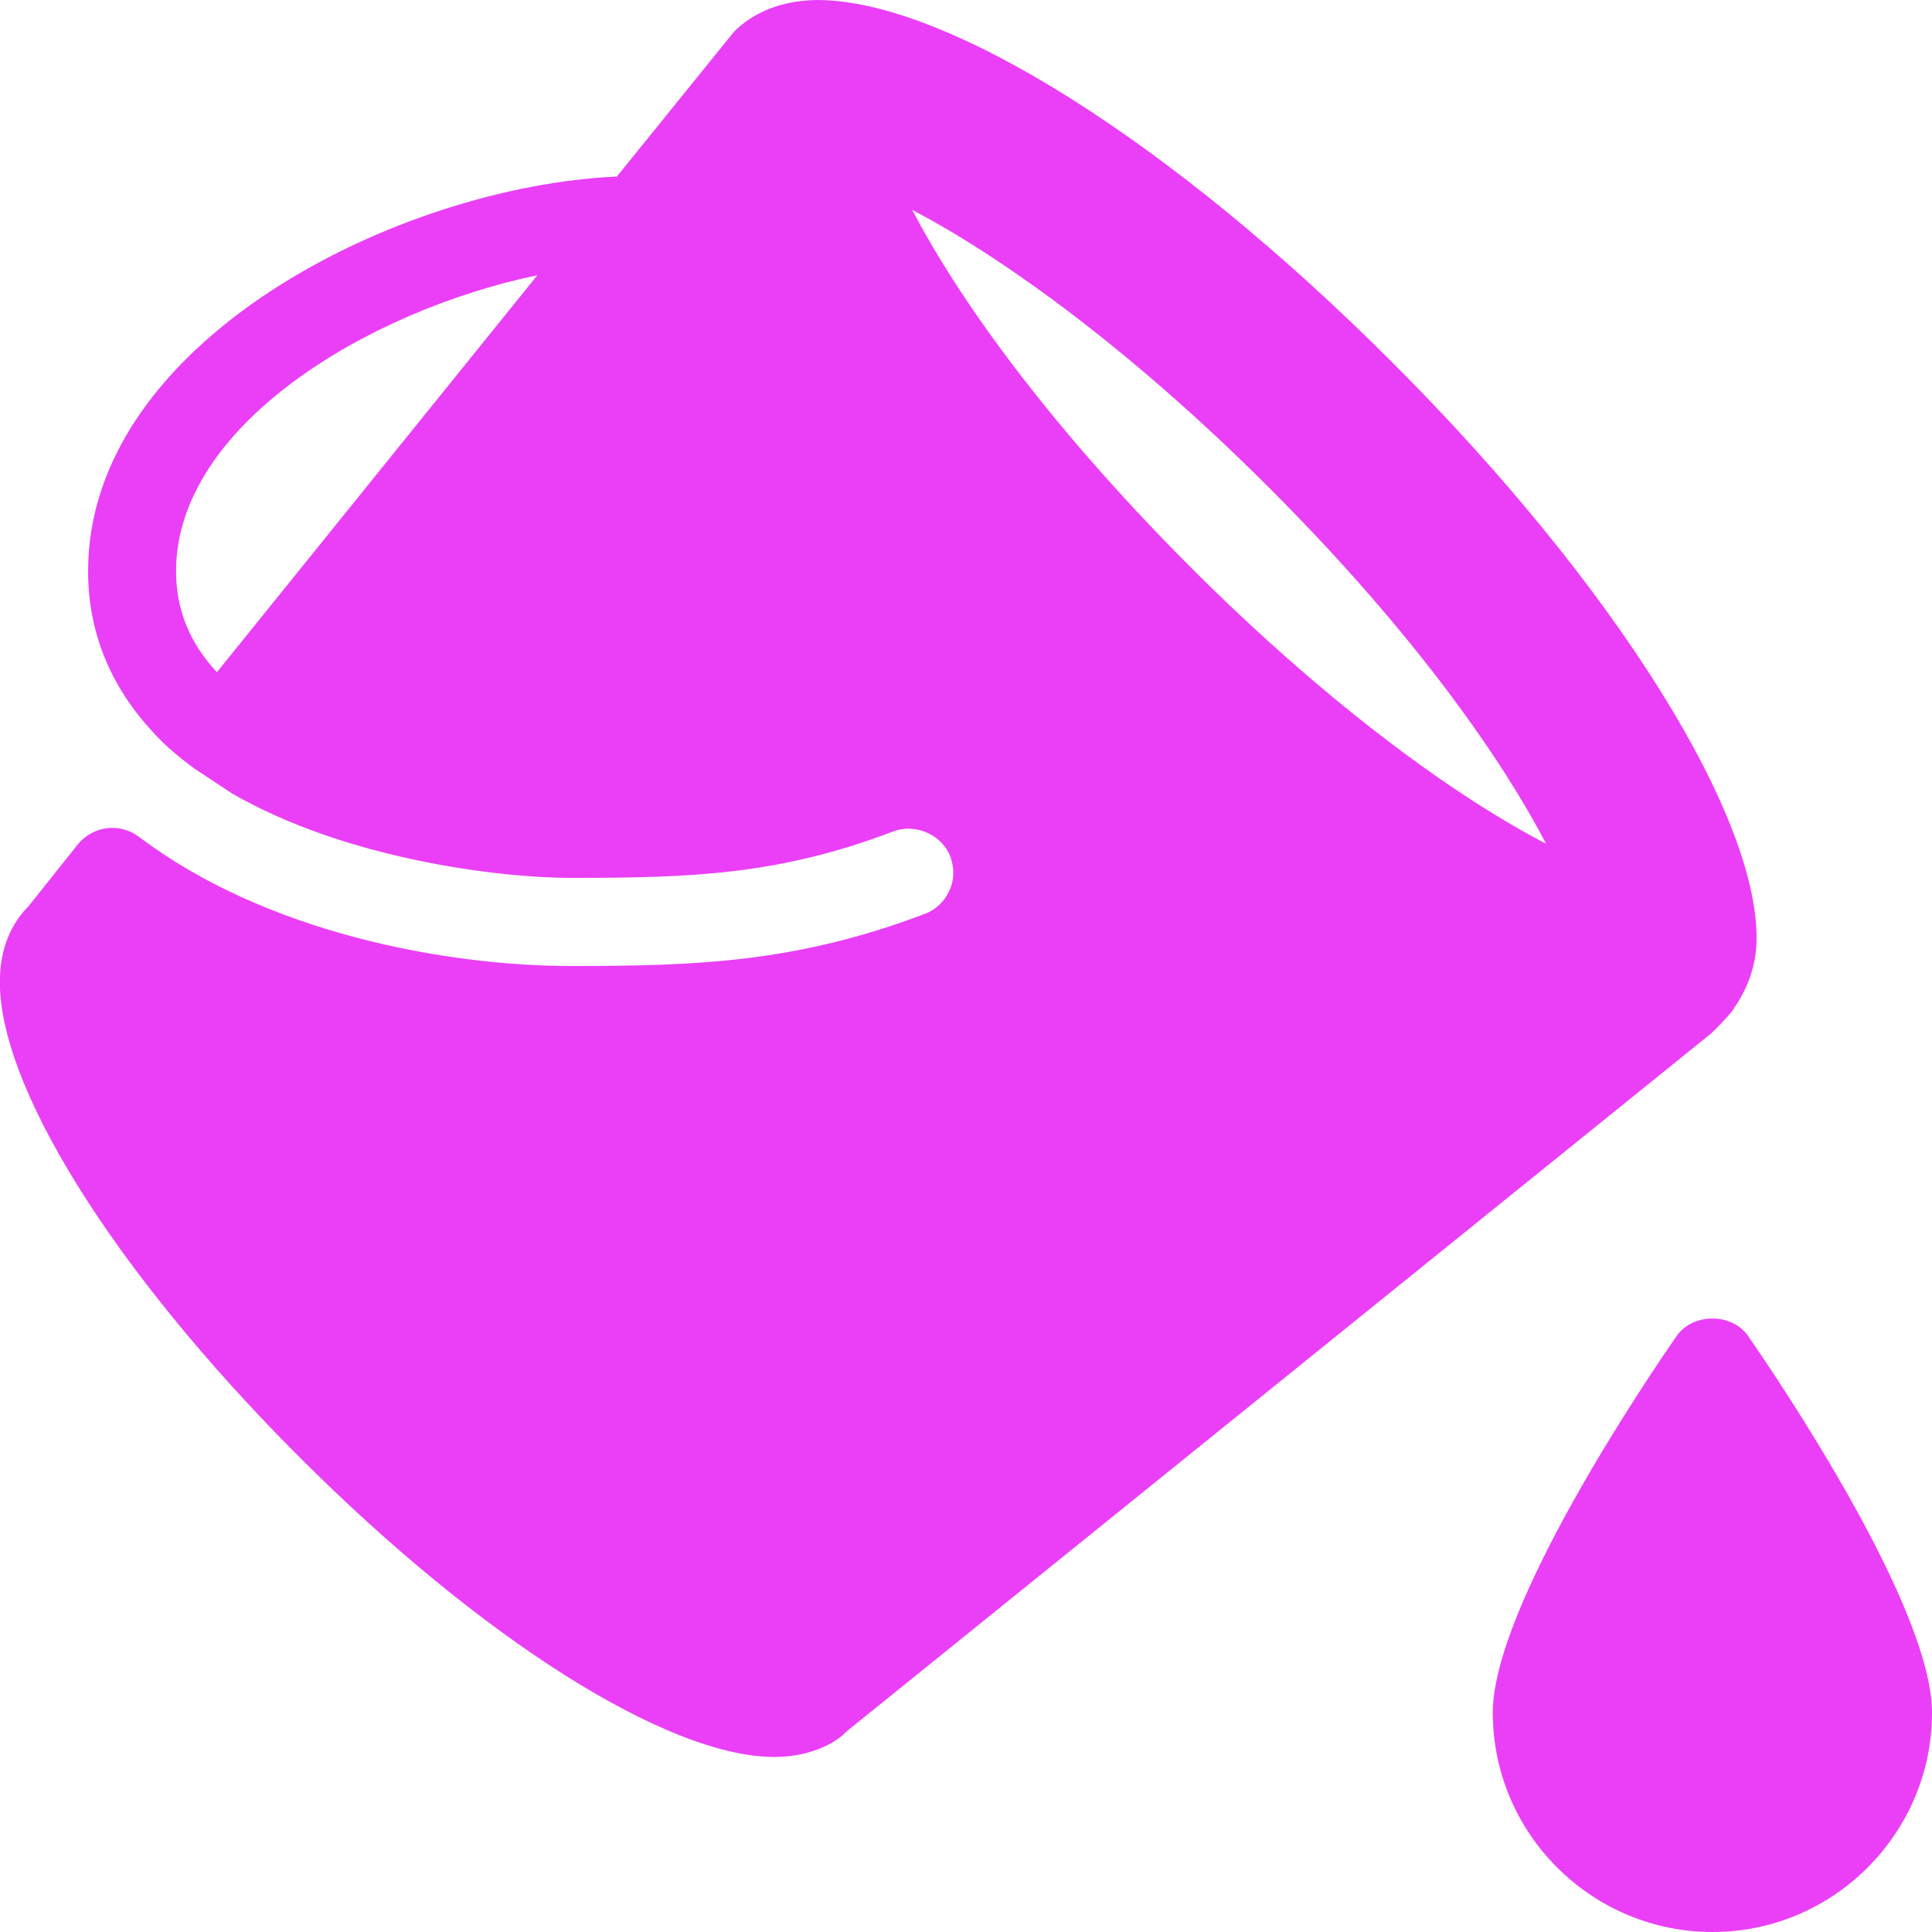
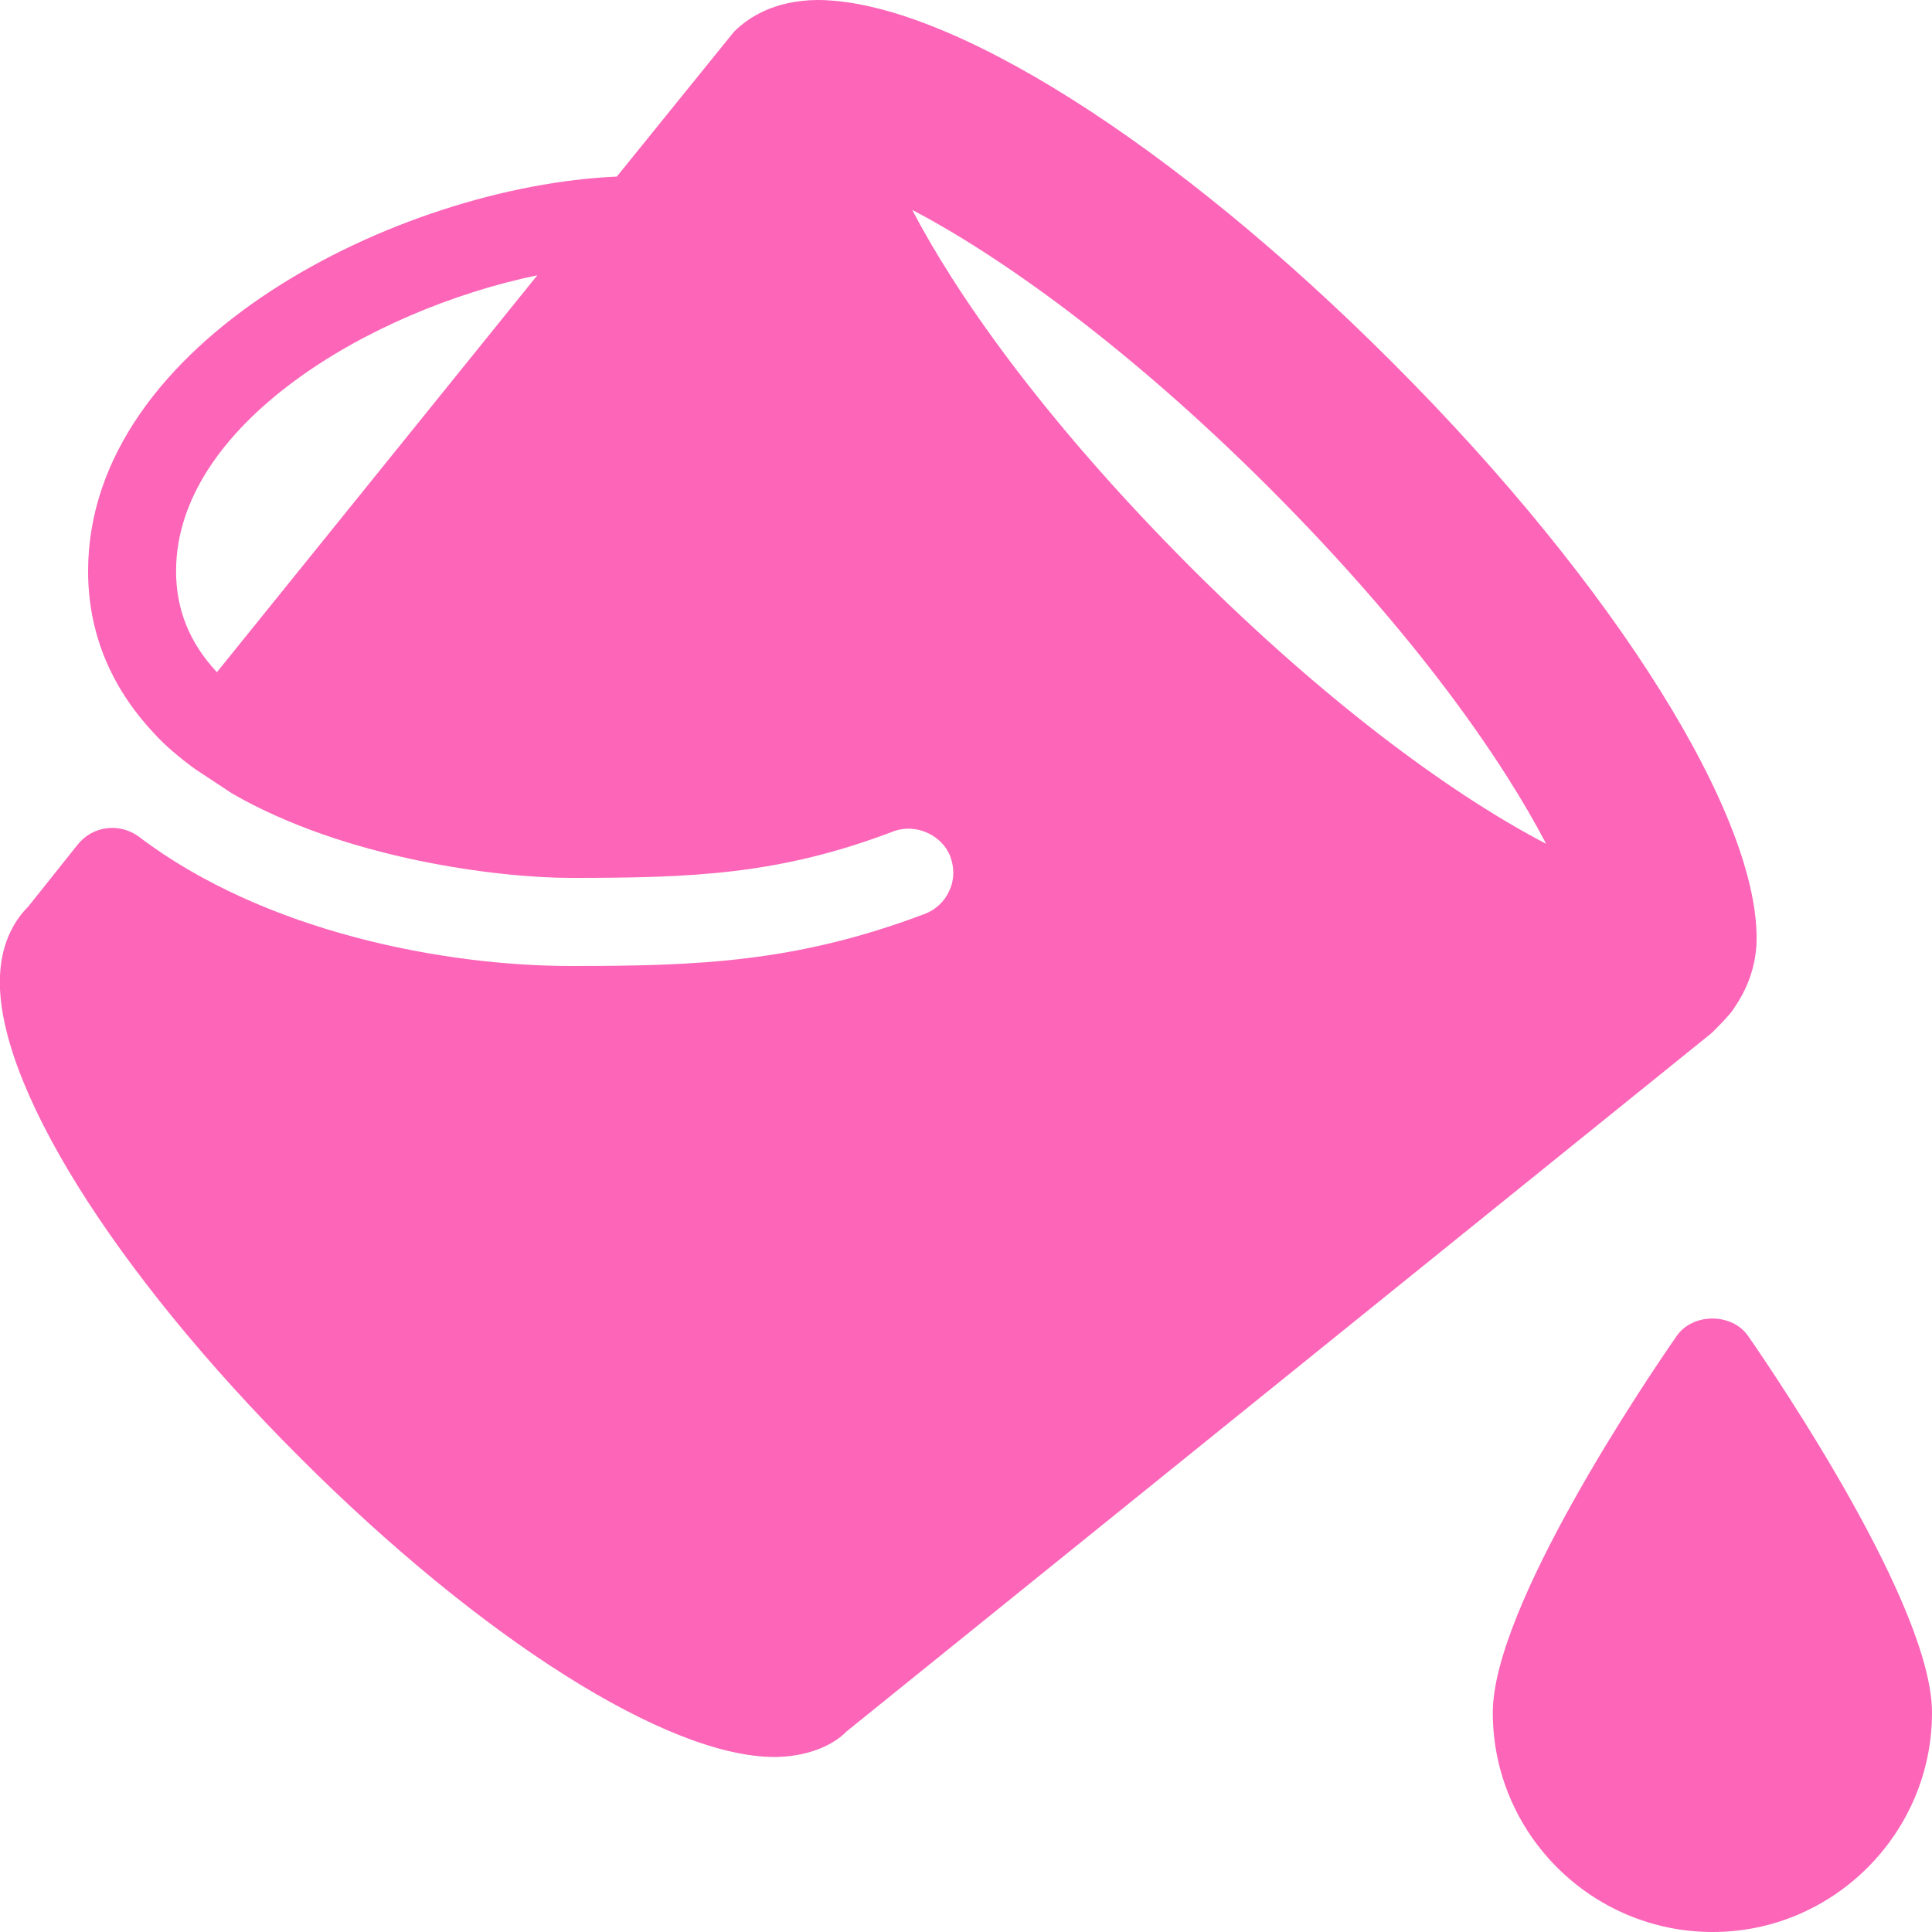
<svg xmlns="http://www.w3.org/2000/svg" width="15pt" height="15pt" viewBox="0 0 15 15" version="1.1">
  <g id="surface1">
-     <path style=" stroke:none;fill-rule:nonzero;fill:#EA3FF7;fill-opacity:1;" d="M 13.465 7.824 C 13.559 7.688 13.625 7.527 13.637 7.336 C 13.68 6.367 12.547 4.551 10.816 2.82 C 9.105 1.105 7.352 0 6.344 0 C 6.008 0.004 5.809 0.137 5.699 0.246 C 5.699 0.246 4.789 1.371 4.789 1.371 C 3.094 1.445 0.684 2.648 0.684 4.434 C 0.684 4.906 0.855 5.328 1.191 5.688 C 1.281 5.789 1.395 5.883 1.512 5.969 C 1.516 5.973 1.797 6.156 1.801 6.16 C 2.688 6.672 3.879 6.816 4.434 6.816 C 5.371 6.816 6.051 6.793 6.941 6.453 C 7.113 6.391 7.316 6.484 7.379 6.652 C 7.41 6.738 7.41 6.832 7.371 6.914 C 7.336 6.996 7.266 7.062 7.184 7.094 C 6.184 7.473 5.414 7.5 4.434 7.5 C 3.453 7.5 2.055 7.238 1.078 6.496 C 0.93 6.387 0.723 6.41 0.605 6.555 L 0.219 7.039 C 0.125 7.133 0.012 7.301 0 7.574 C -0.039 8.395 0.875 9.863 2.324 11.312 C 3.738 12.727 5.184 13.641 6.012 13.641 C 6.016 13.641 6.031 13.641 6.035 13.641 C 6.328 13.633 6.504 13.516 6.57 13.445 L 13.281 8.027 C 13.285 8.027 13.449 7.863 13.465 7.824 Z M 1.684 5.219 C 1.469 4.988 1.367 4.73 1.367 4.434 C 1.367 3.305 2.859 2.41 4.172 2.137 Z M 9.238 4.398 C 8.074 3.23 7.41 2.258 7.082 1.629 C 7.738 1.973 8.73 2.664 9.852 3.785 C 11.012 4.945 11.676 5.922 12.004 6.551 C 11.348 6.211 10.359 5.52 9.238 4.398 Z M 9.238 4.398 " />
-     <path style=" stroke:none;fill-rule:nonzero;fill:#EA3FF7;fill-opacity:1;" d="M 13.574 10.375 C 13.449 10.191 13.141 10.191 13.016 10.375 C 12.777 10.719 11.59 12.477 11.59 13.297 C 11.59 14.234 12.355 15 13.297 15 C 14.234 15 15 14.234 15 13.297 C 15 12.477 13.812 10.719 13.574 10.375 Z M 13.574 10.375 " />
+     <path style=" stroke:none;fill-rule:nonzero;fill:#FC65B8;fill-opacity:1;" d="M 13.465 7.824 C 13.559 7.688 13.625 7.527 13.637 7.336 C 13.68 6.367 12.547 4.551 10.816 2.82 C 9.105 1.105 7.352 0 6.344 0 C 6.008 0.004 5.809 0.137 5.699 0.246 C 5.699 0.246 4.789 1.371 4.789 1.371 C 3.094 1.445 0.684 2.648 0.684 4.434 C 0.684 4.906 0.855 5.328 1.191 5.688 C 1.281 5.789 1.395 5.883 1.512 5.969 C 1.516 5.973 1.797 6.156 1.801 6.16 C 2.688 6.672 3.879 6.816 4.434 6.816 C 5.371 6.816 6.051 6.793 6.941 6.453 C 7.113 6.391 7.316 6.484 7.379 6.652 C 7.41 6.738 7.41 6.832 7.371 6.914 C 7.336 6.996 7.266 7.062 7.184 7.094 C 6.184 7.473 5.414 7.5 4.434 7.5 C 3.453 7.5 2.055 7.238 1.078 6.496 C 0.93 6.387 0.723 6.41 0.605 6.555 L 0.219 7.039 C 0.125 7.133 0.012 7.301 0 7.574 C -0.039 8.395 0.875 9.863 2.324 11.312 C 3.738 12.727 5.184 13.641 6.012 13.641 C 6.016 13.641 6.031 13.641 6.035 13.641 C 6.328 13.633 6.504 13.516 6.57 13.445 L 13.281 8.027 C 13.285 8.027 13.449 7.863 13.465 7.824 Z M 1.684 5.219 C 1.469 4.988 1.367 4.73 1.367 4.434 C 1.367 3.305 2.859 2.41 4.172 2.137 Z M 9.238 4.398 C 8.074 3.23 7.41 2.258 7.082 1.629 C 7.738 1.973 8.73 2.664 9.852 3.785 C 11.012 4.945 11.676 5.922 12.004 6.551 C 11.348 6.211 10.359 5.52 9.238 4.398 Z M 9.238 4.398 " />
+     <path style=" stroke:none;fill-rule:nonzero;fill:#FC65B8;fill-opacity:1;" d="M 13.574 10.375 C 13.449 10.191 13.141 10.191 13.016 10.375 C 12.777 10.719 11.59 12.477 11.59 13.297 C 11.59 14.234 12.355 15 13.297 15 C 14.234 15 15 14.234 15 13.297 C 15 12.477 13.812 10.719 13.574 10.375 Z M 13.574 10.375 " />
  </g>
</svg>
